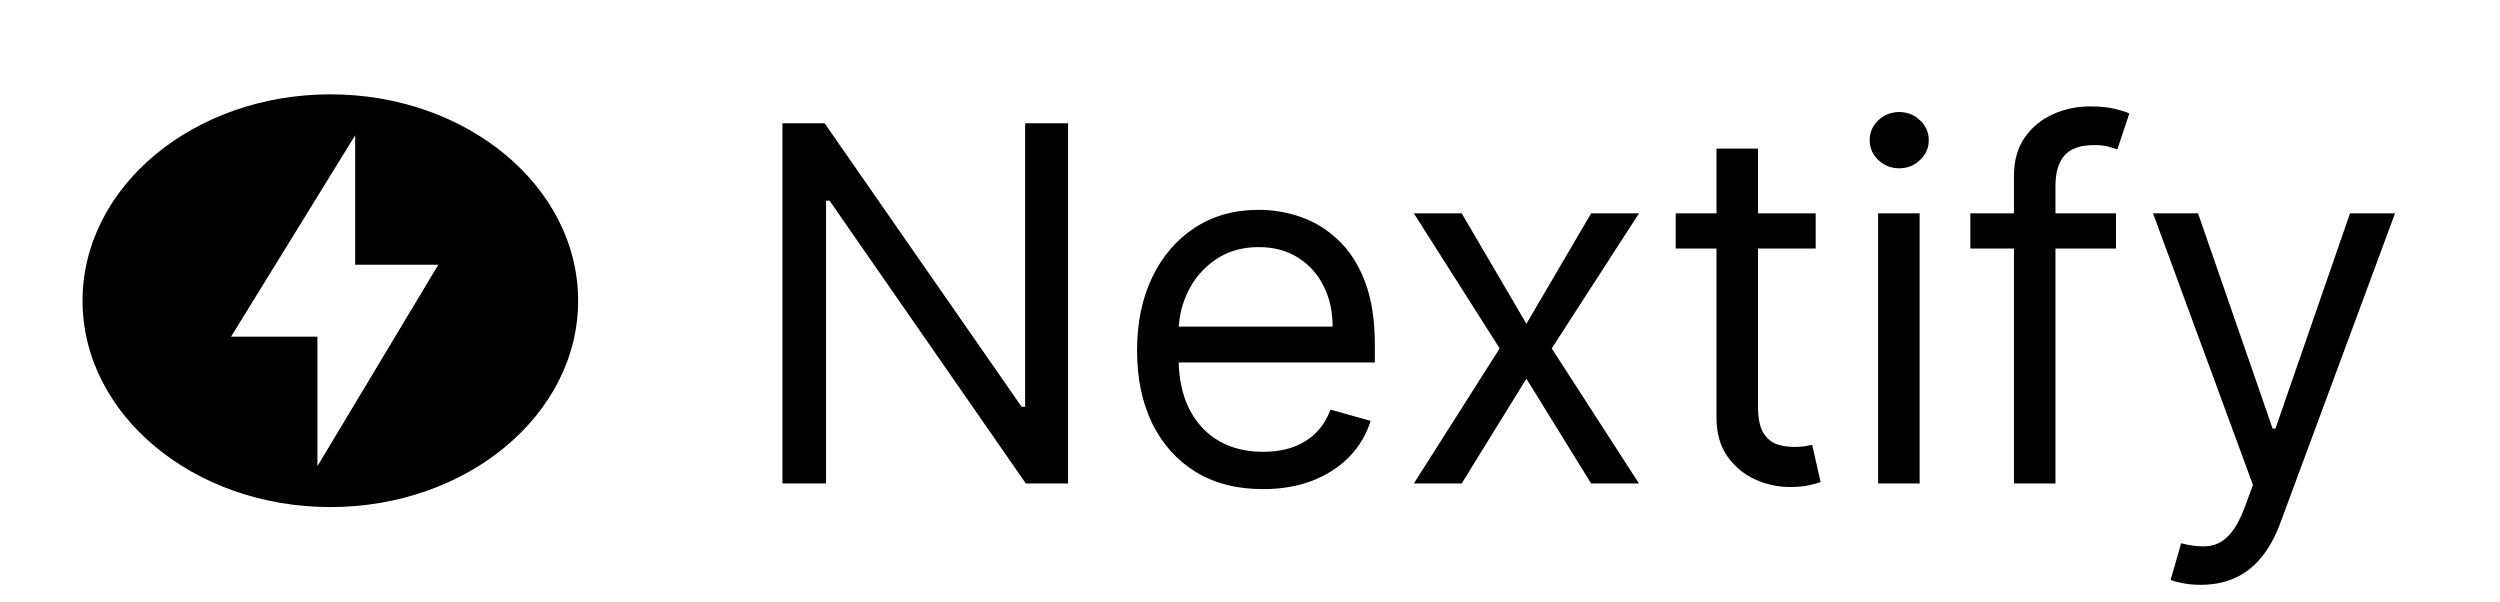
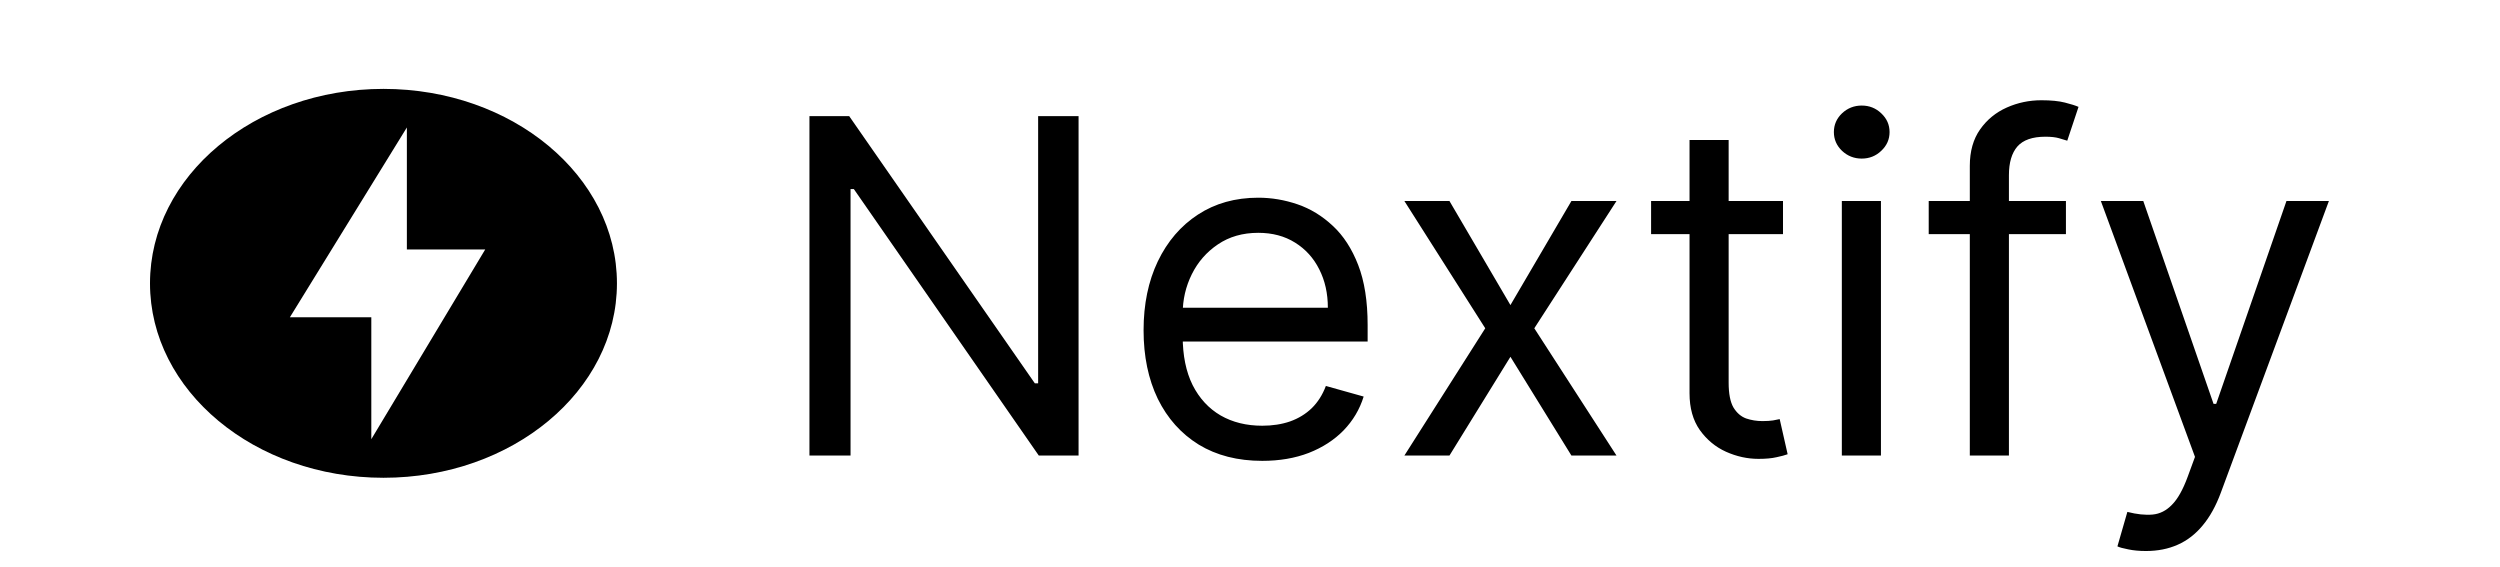
- <svg xmlns="http://www.w3.org/2000/svg" width="212" height="51" viewBox="0 0 212 51" fill="none">
+ <svg xmlns="http://www.w3.org/2000/svg" width="150" height="34" viewBox="0 0 212 51" fill="none">
  <path d="M90.571 10.454V41H86.992L70.347 17.017H70.049V41H66.35V10.454H69.929L86.634 34.497H86.932V10.454H90.571ZM107.101 41.477C104.893 41.477 102.989 40.99 101.388 40.016C99.797 39.031 98.57 37.659 97.704 35.899C96.849 34.129 96.422 32.071 96.422 29.724C96.422 27.378 96.849 25.31 97.704 23.52C98.57 21.72 99.773 20.318 101.314 19.314C102.865 18.3 104.675 17.793 106.743 17.793C107.936 17.793 109.114 17.991 110.278 18.389C111.441 18.787 112.5 19.433 113.454 20.328C114.409 21.213 115.17 22.386 115.736 23.848C116.303 25.31 116.587 27.109 116.587 29.247V30.739H98.927V27.696H113.007C113.007 26.403 112.748 25.25 112.231 24.236C111.724 23.222 110.998 22.421 110.054 21.834C109.119 21.248 108.015 20.954 106.743 20.954C105.341 20.954 104.128 21.303 103.104 21.999C102.089 22.685 101.309 23.579 100.762 24.683C100.215 25.787 99.942 26.97 99.942 28.233V30.261C99.942 31.991 100.24 33.458 100.837 34.661C101.443 35.854 102.283 36.764 103.357 37.391C104.431 38.007 105.679 38.315 107.101 38.315C108.025 38.315 108.861 38.186 109.606 37.928C110.362 37.659 111.013 37.261 111.56 36.734C112.107 36.197 112.53 35.531 112.828 34.736L116.229 35.69C115.871 36.844 115.269 37.858 114.424 38.733C113.579 39.598 112.535 40.274 111.292 40.761C110.049 41.239 108.652 41.477 107.101 41.477ZM123.951 18.091L129.439 27.457L134.928 18.091H138.985L131.587 29.546L138.985 41H134.928L129.439 32.111L123.951 41H119.894L127.172 29.546L119.894 18.091H123.951ZM153.97 18.091V21.074H142.098V18.091H153.97ZM145.558 12.602H149.078V34.438C149.078 35.432 149.223 36.178 149.511 36.675C149.809 37.162 150.187 37.49 150.644 37.659C151.112 37.818 151.604 37.898 152.121 37.898C152.509 37.898 152.827 37.878 153.076 37.838C153.324 37.788 153.523 37.749 153.672 37.719L154.388 40.881C154.149 40.97 153.816 41.06 153.389 41.149C152.961 41.249 152.419 41.298 151.763 41.298C150.769 41.298 149.794 41.084 148.84 40.657C147.895 40.229 147.11 39.578 146.483 38.703C145.867 37.828 145.558 36.724 145.558 35.392V12.602ZM159.265 41V18.091H162.785V41H159.265ZM161.055 14.273C160.369 14.273 159.777 14.039 159.28 13.572C158.793 13.104 158.549 12.543 158.549 11.886C158.549 11.23 158.793 10.668 159.28 10.201C159.777 9.734 160.369 9.5 161.055 9.5C161.741 9.5 162.328 9.734 162.815 10.201C163.312 10.668 163.561 11.23 163.561 11.886C163.561 12.543 163.312 13.104 162.815 13.572C162.328 14.039 161.741 14.273 161.055 14.273ZM179.434 18.091V21.074H167.084V18.091H179.434ZM170.783 41V14.929C170.783 13.617 171.091 12.523 171.708 11.648C172.324 10.773 173.125 10.117 174.109 9.679C175.093 9.241 176.132 9.023 177.226 9.023C178.091 9.023 178.797 9.092 179.344 9.232C179.891 9.371 180.299 9.5 180.567 9.619L179.553 12.662C179.374 12.602 179.125 12.528 178.807 12.438C178.499 12.349 178.091 12.304 177.584 12.304C176.421 12.304 175.581 12.597 175.064 13.184C174.557 13.771 174.303 14.631 174.303 15.764V41H170.783ZM186.634 49.591C186.037 49.591 185.505 49.541 185.038 49.442C184.571 49.352 184.247 49.263 184.068 49.173L184.963 46.071C185.818 46.29 186.574 46.369 187.23 46.31C187.887 46.25 188.468 45.957 188.975 45.43C189.492 44.913 189.965 44.072 190.392 42.909L191.049 41.119L182.577 18.091H186.395L192.719 36.347H192.958L199.281 18.091H203.1L193.375 44.341C192.938 45.524 192.396 46.504 191.75 47.279C191.103 48.065 190.352 48.646 189.497 49.024C188.652 49.402 187.698 49.591 186.634 49.591Z" fill="black" />
  <path d="M28.012 8C16.411 8 7 15.838 7 25.5C7 35.162 16.411 43 28.012 43C39.614 43 49.025 35.162 49.025 25.5C49.025 15.838 39.614 8 28.012 8ZM26.918 39.528V28.551H19.591L30.118 11.472V22.449H37.171L26.918 39.528Z" fill="black" />
</svg>
